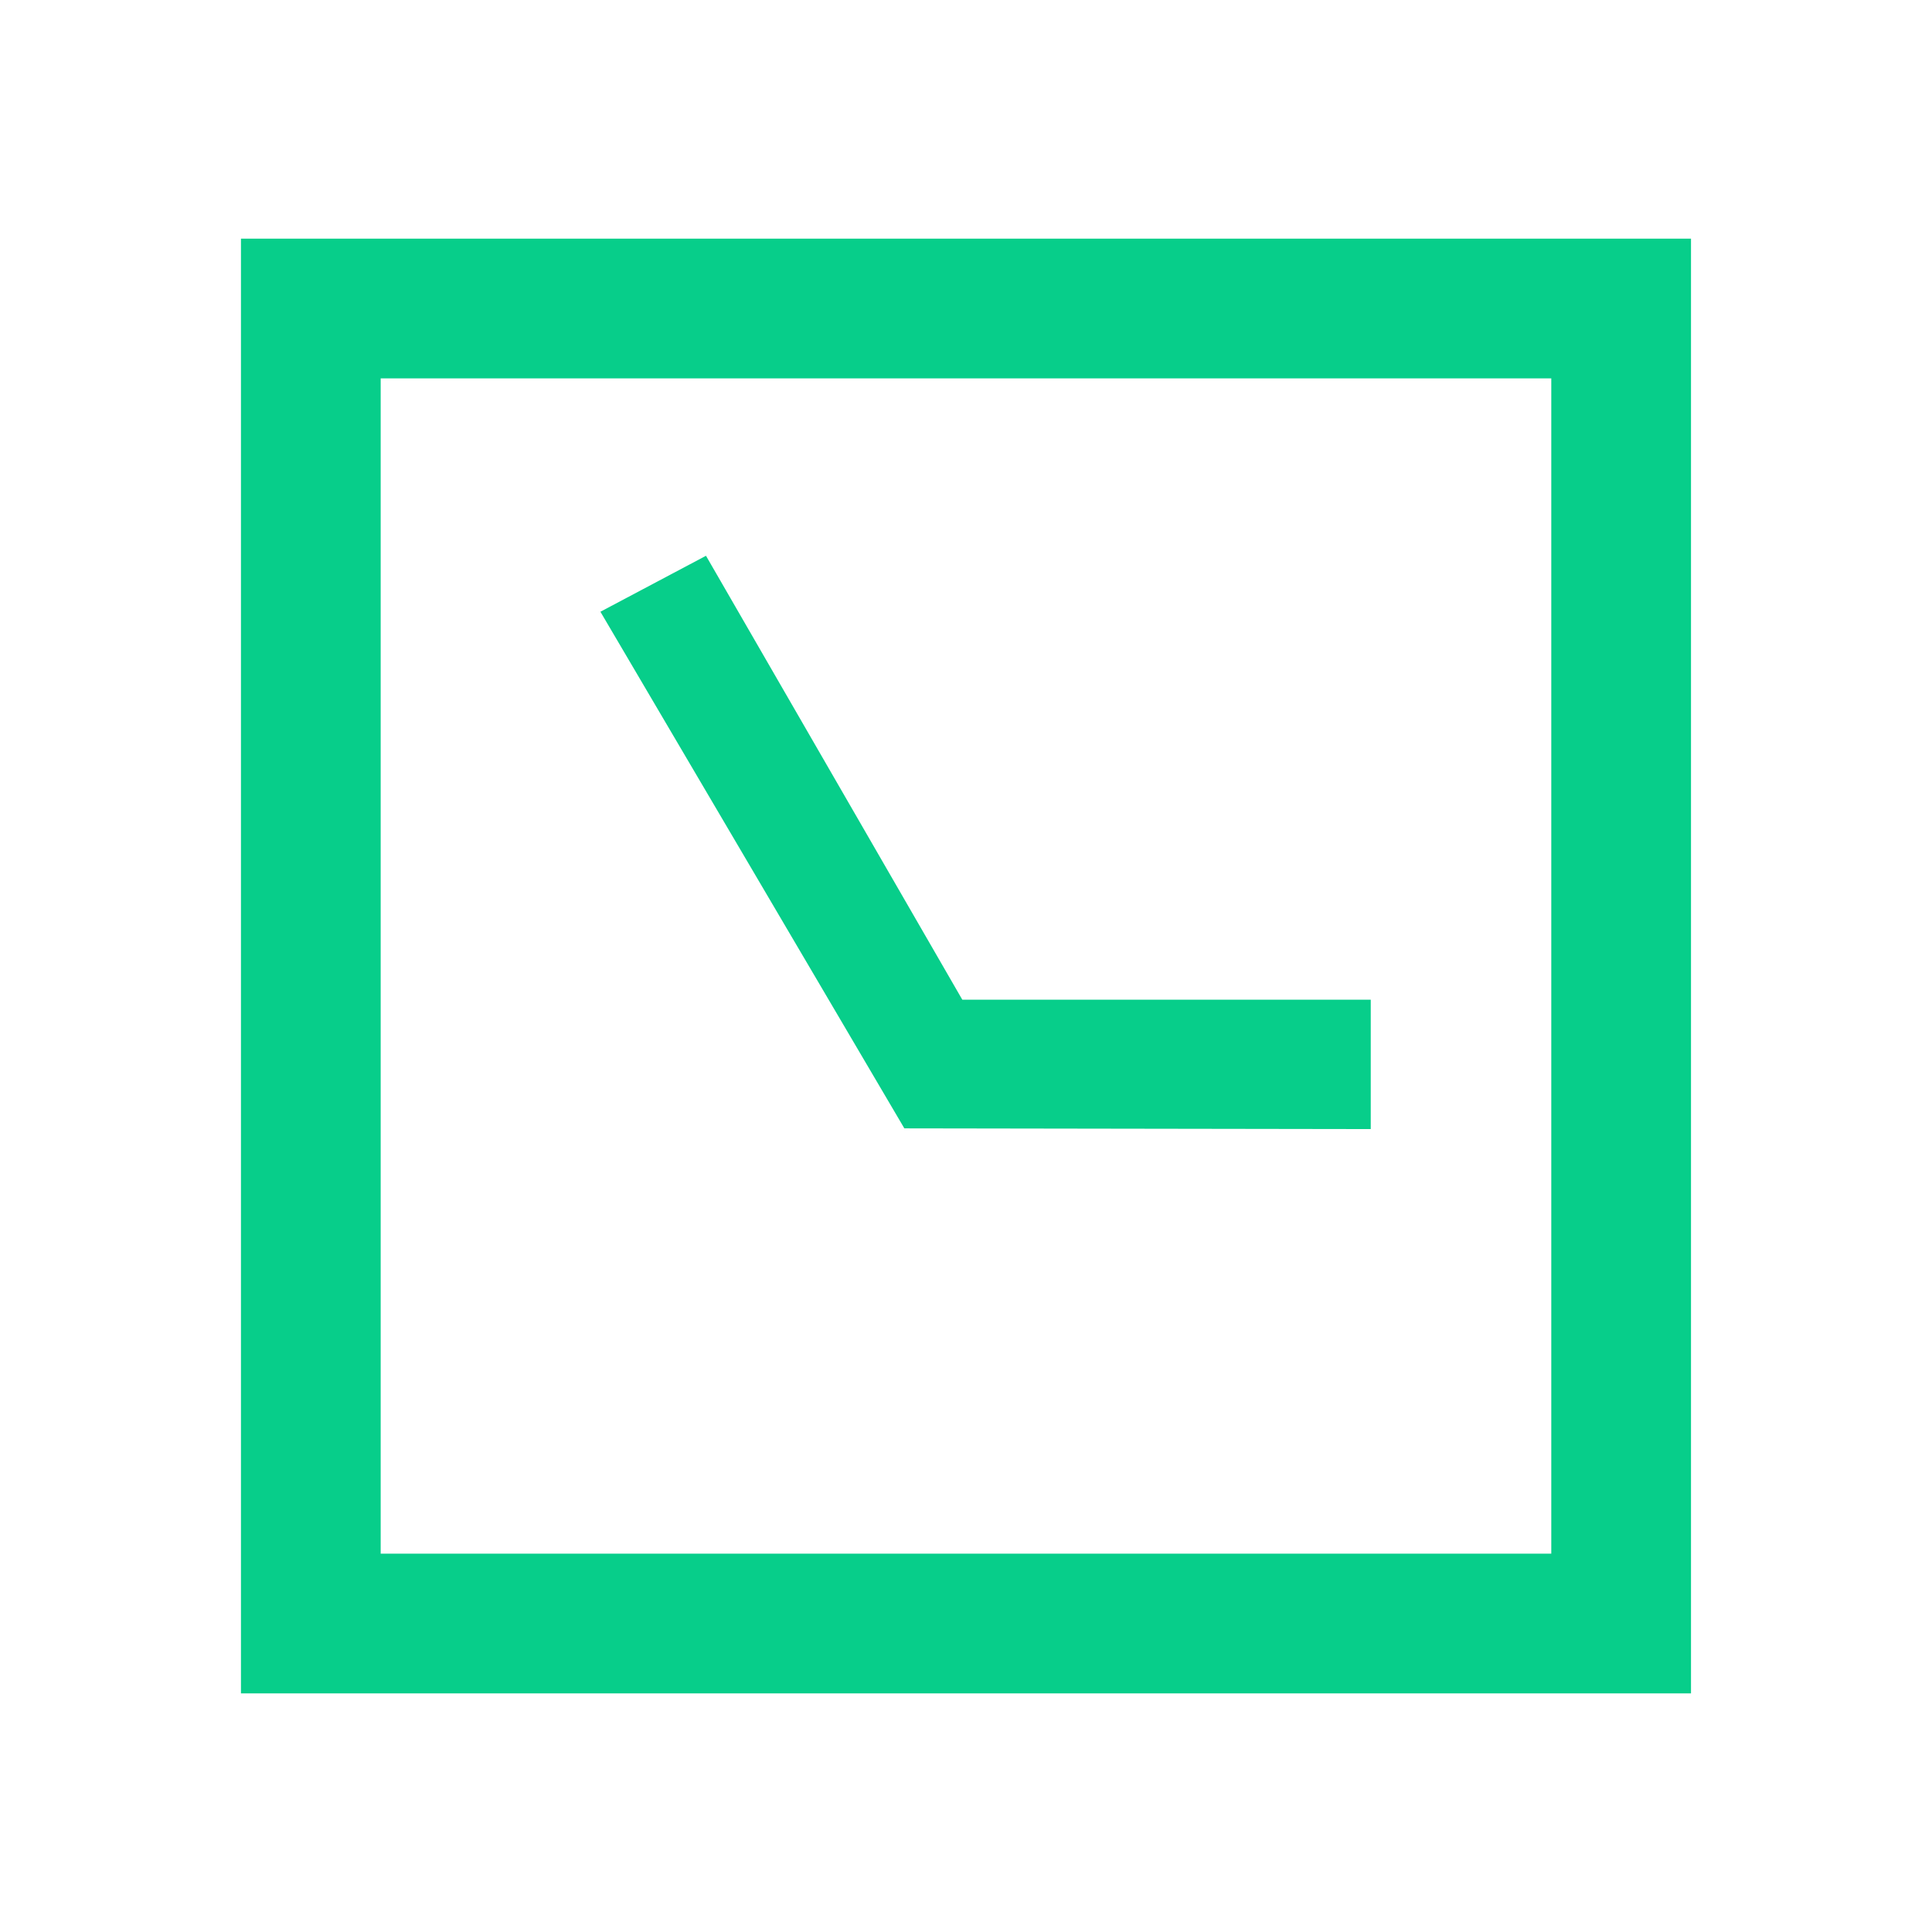
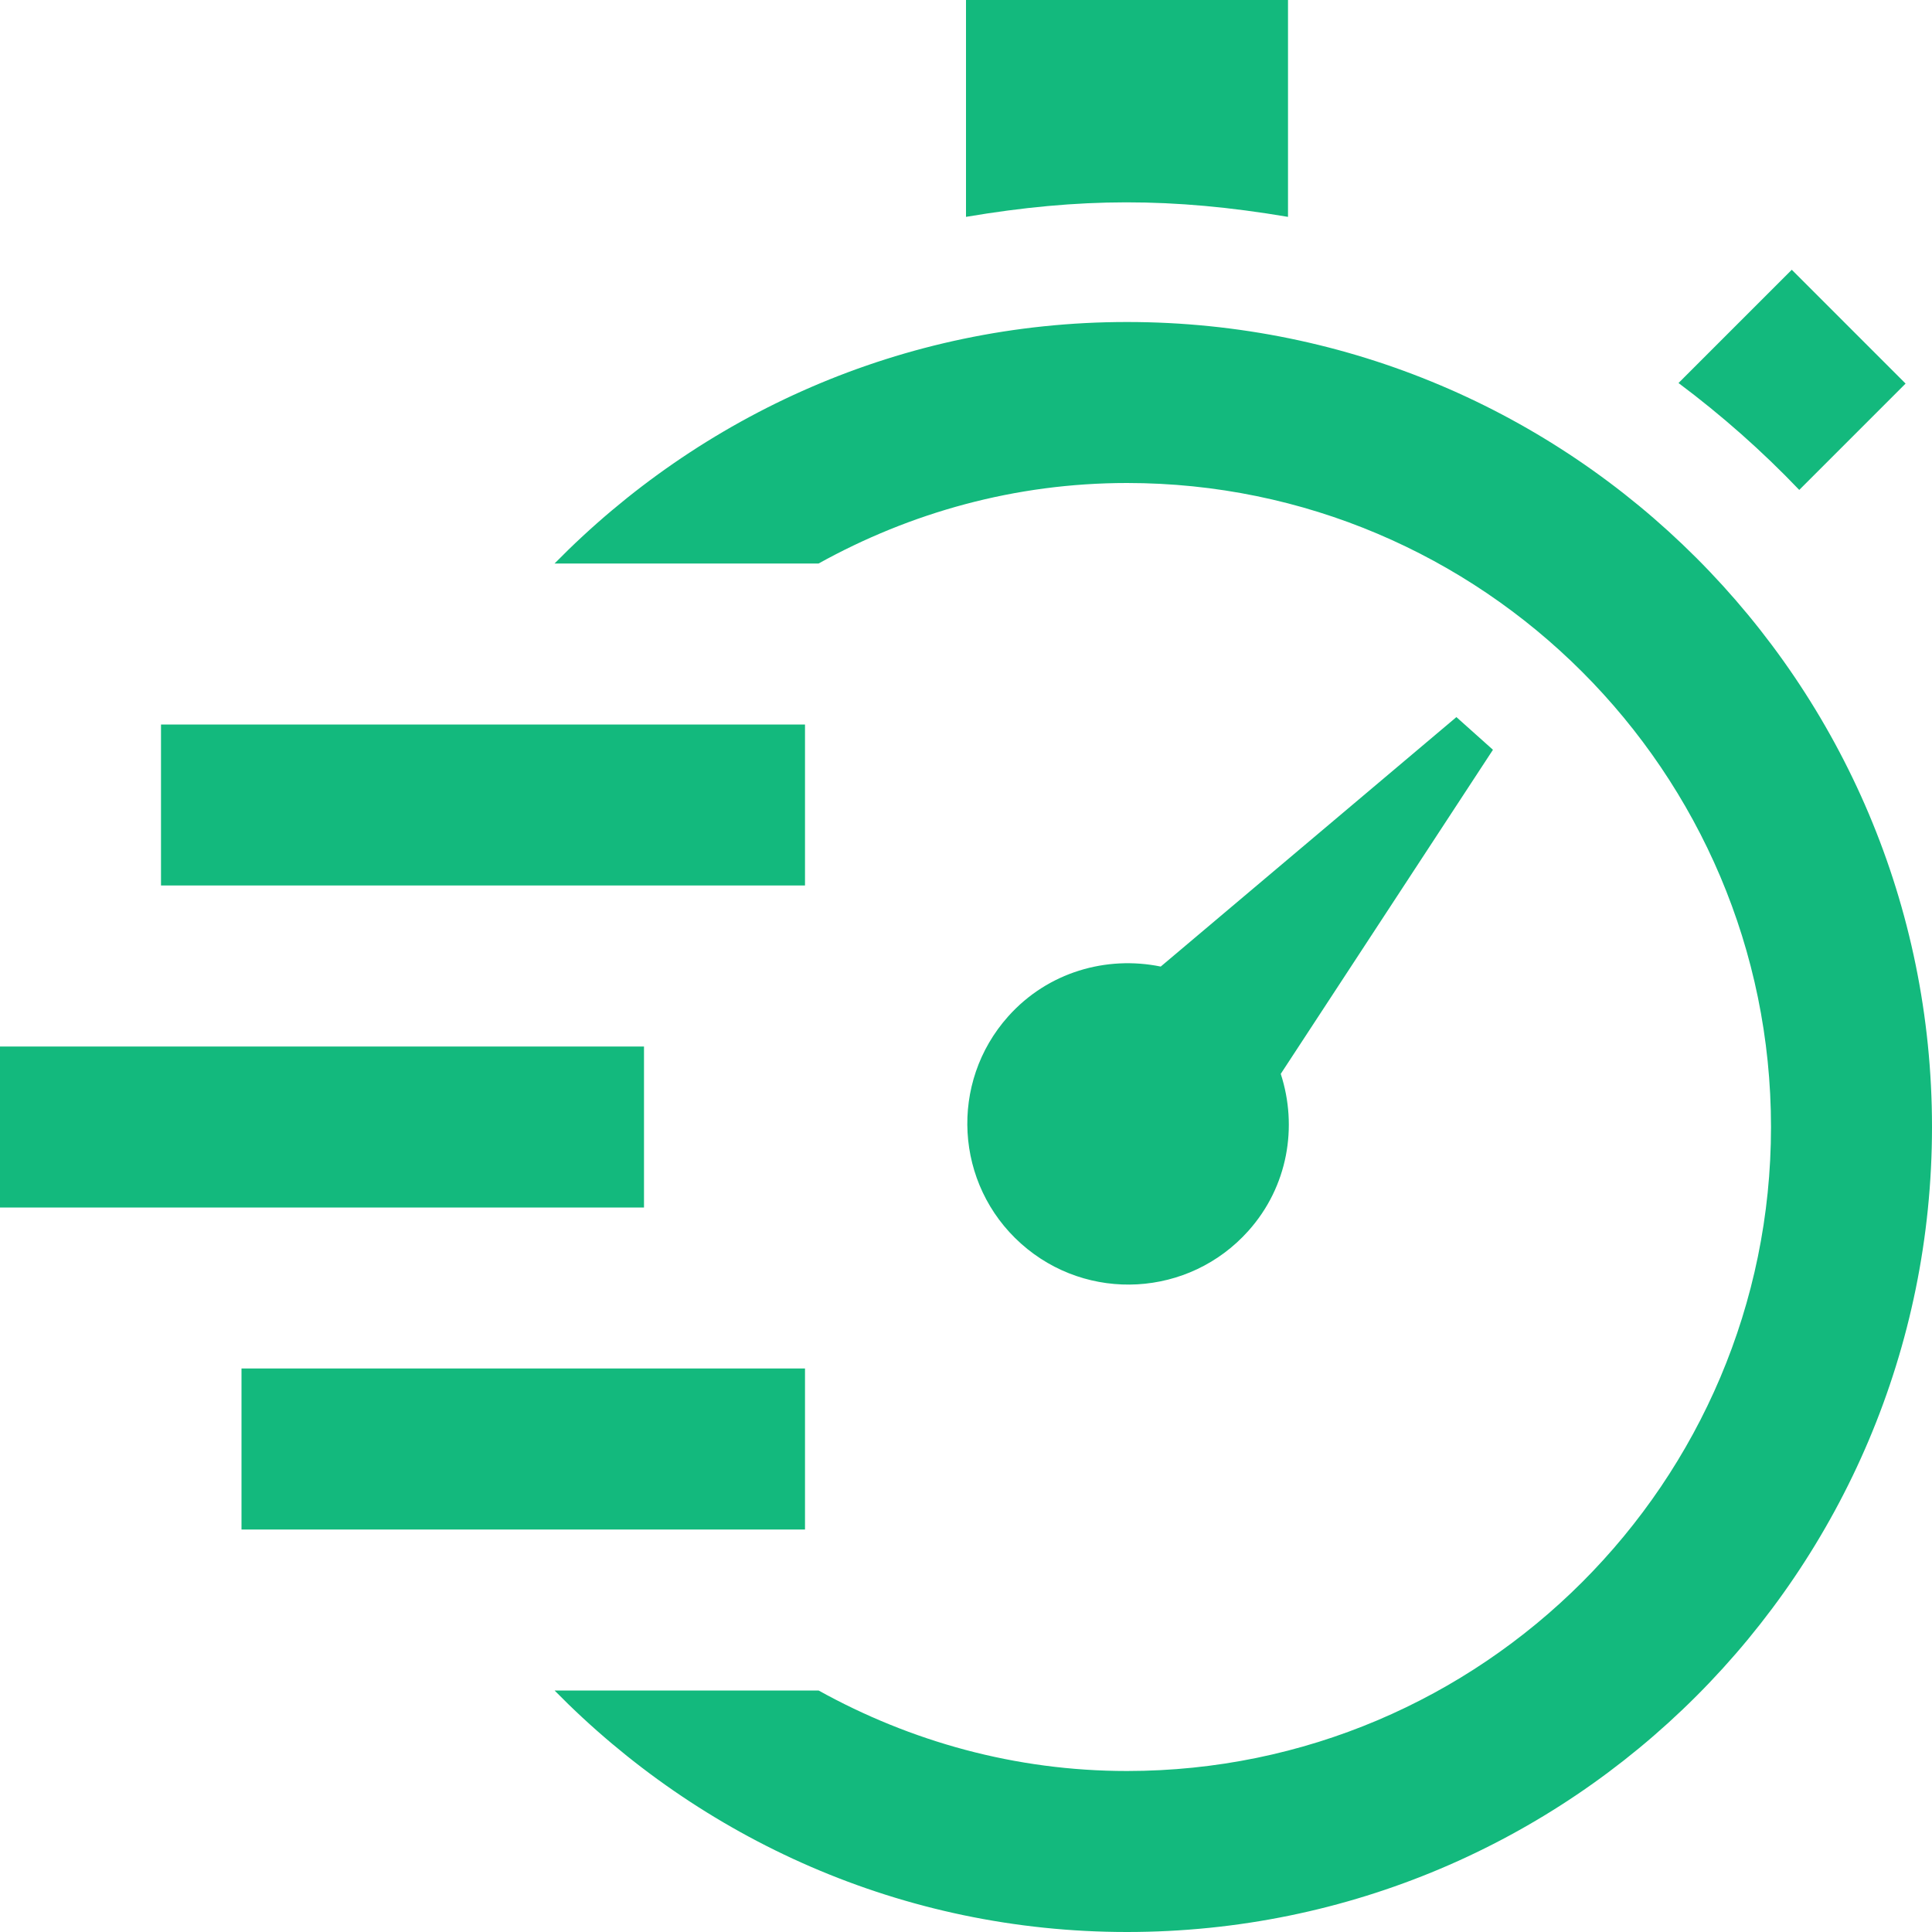
- <svg xmlns="http://www.w3.org/2000/svg" viewBox="0 0 511.63 511.63">
-   <defs>
-     <style>.cls-1{fill:#07ce8a;}</style>
-   </defs>
-   <g id="Clock">
-     <path class="cls-1" d="M447.81,110.2v-47h-384v1h0v384h0v.24h384v-47h0V110.2Zm-37,301.24h-310V100.2h310Z" />
-     <polygon class="cls-1" points="239.49 298.81 159 162 186.96 147.18 254.84 264.74 363 264.74 363 299 239.49 298.81" />
-   </g>
+ <svg xmlns="http://www.w3.org/2000/svg" width="24" height="24" viewBox="0 0 24 24">
+   <path fill="#13b97d" d="M15.91 13.34l2.636-4.026-.454-.406-3.673 3.099c-.675-.138-1.402.068-1.894.618-.736.823-.665 2.088.159 2.824.824.736 2.088.665 2.824-.159.492-.55.615-1.295.402-1.95zm-3.91-10.646v-2.694h4v2.694c-1.439-.243-2.592-.238-4 0zm8.851 2.064l1.407-1.407 1.414 1.414-1.321 1.321c-.462-.484-.964-.927-1.5-1.328zm-18.851 4.242h8v2h-8v-2zm-2 4h8v2h-8v-2zm3 4h7v2h-7v-2zm21-3c0 5.523-4.477 10-10 10-2.79 0-5.3-1.155-7.111-3h3.28c1.138.631 2.439 1 3.831 1 4.411 0 8-3.589 8-8s-3.589-8-8-8c-1.392 0-2.693.369-3.831 1h-3.28c1.811-1.845 4.321-3 7.111-3 5.523 0 10 4.477 10 10z" />
</svg>
